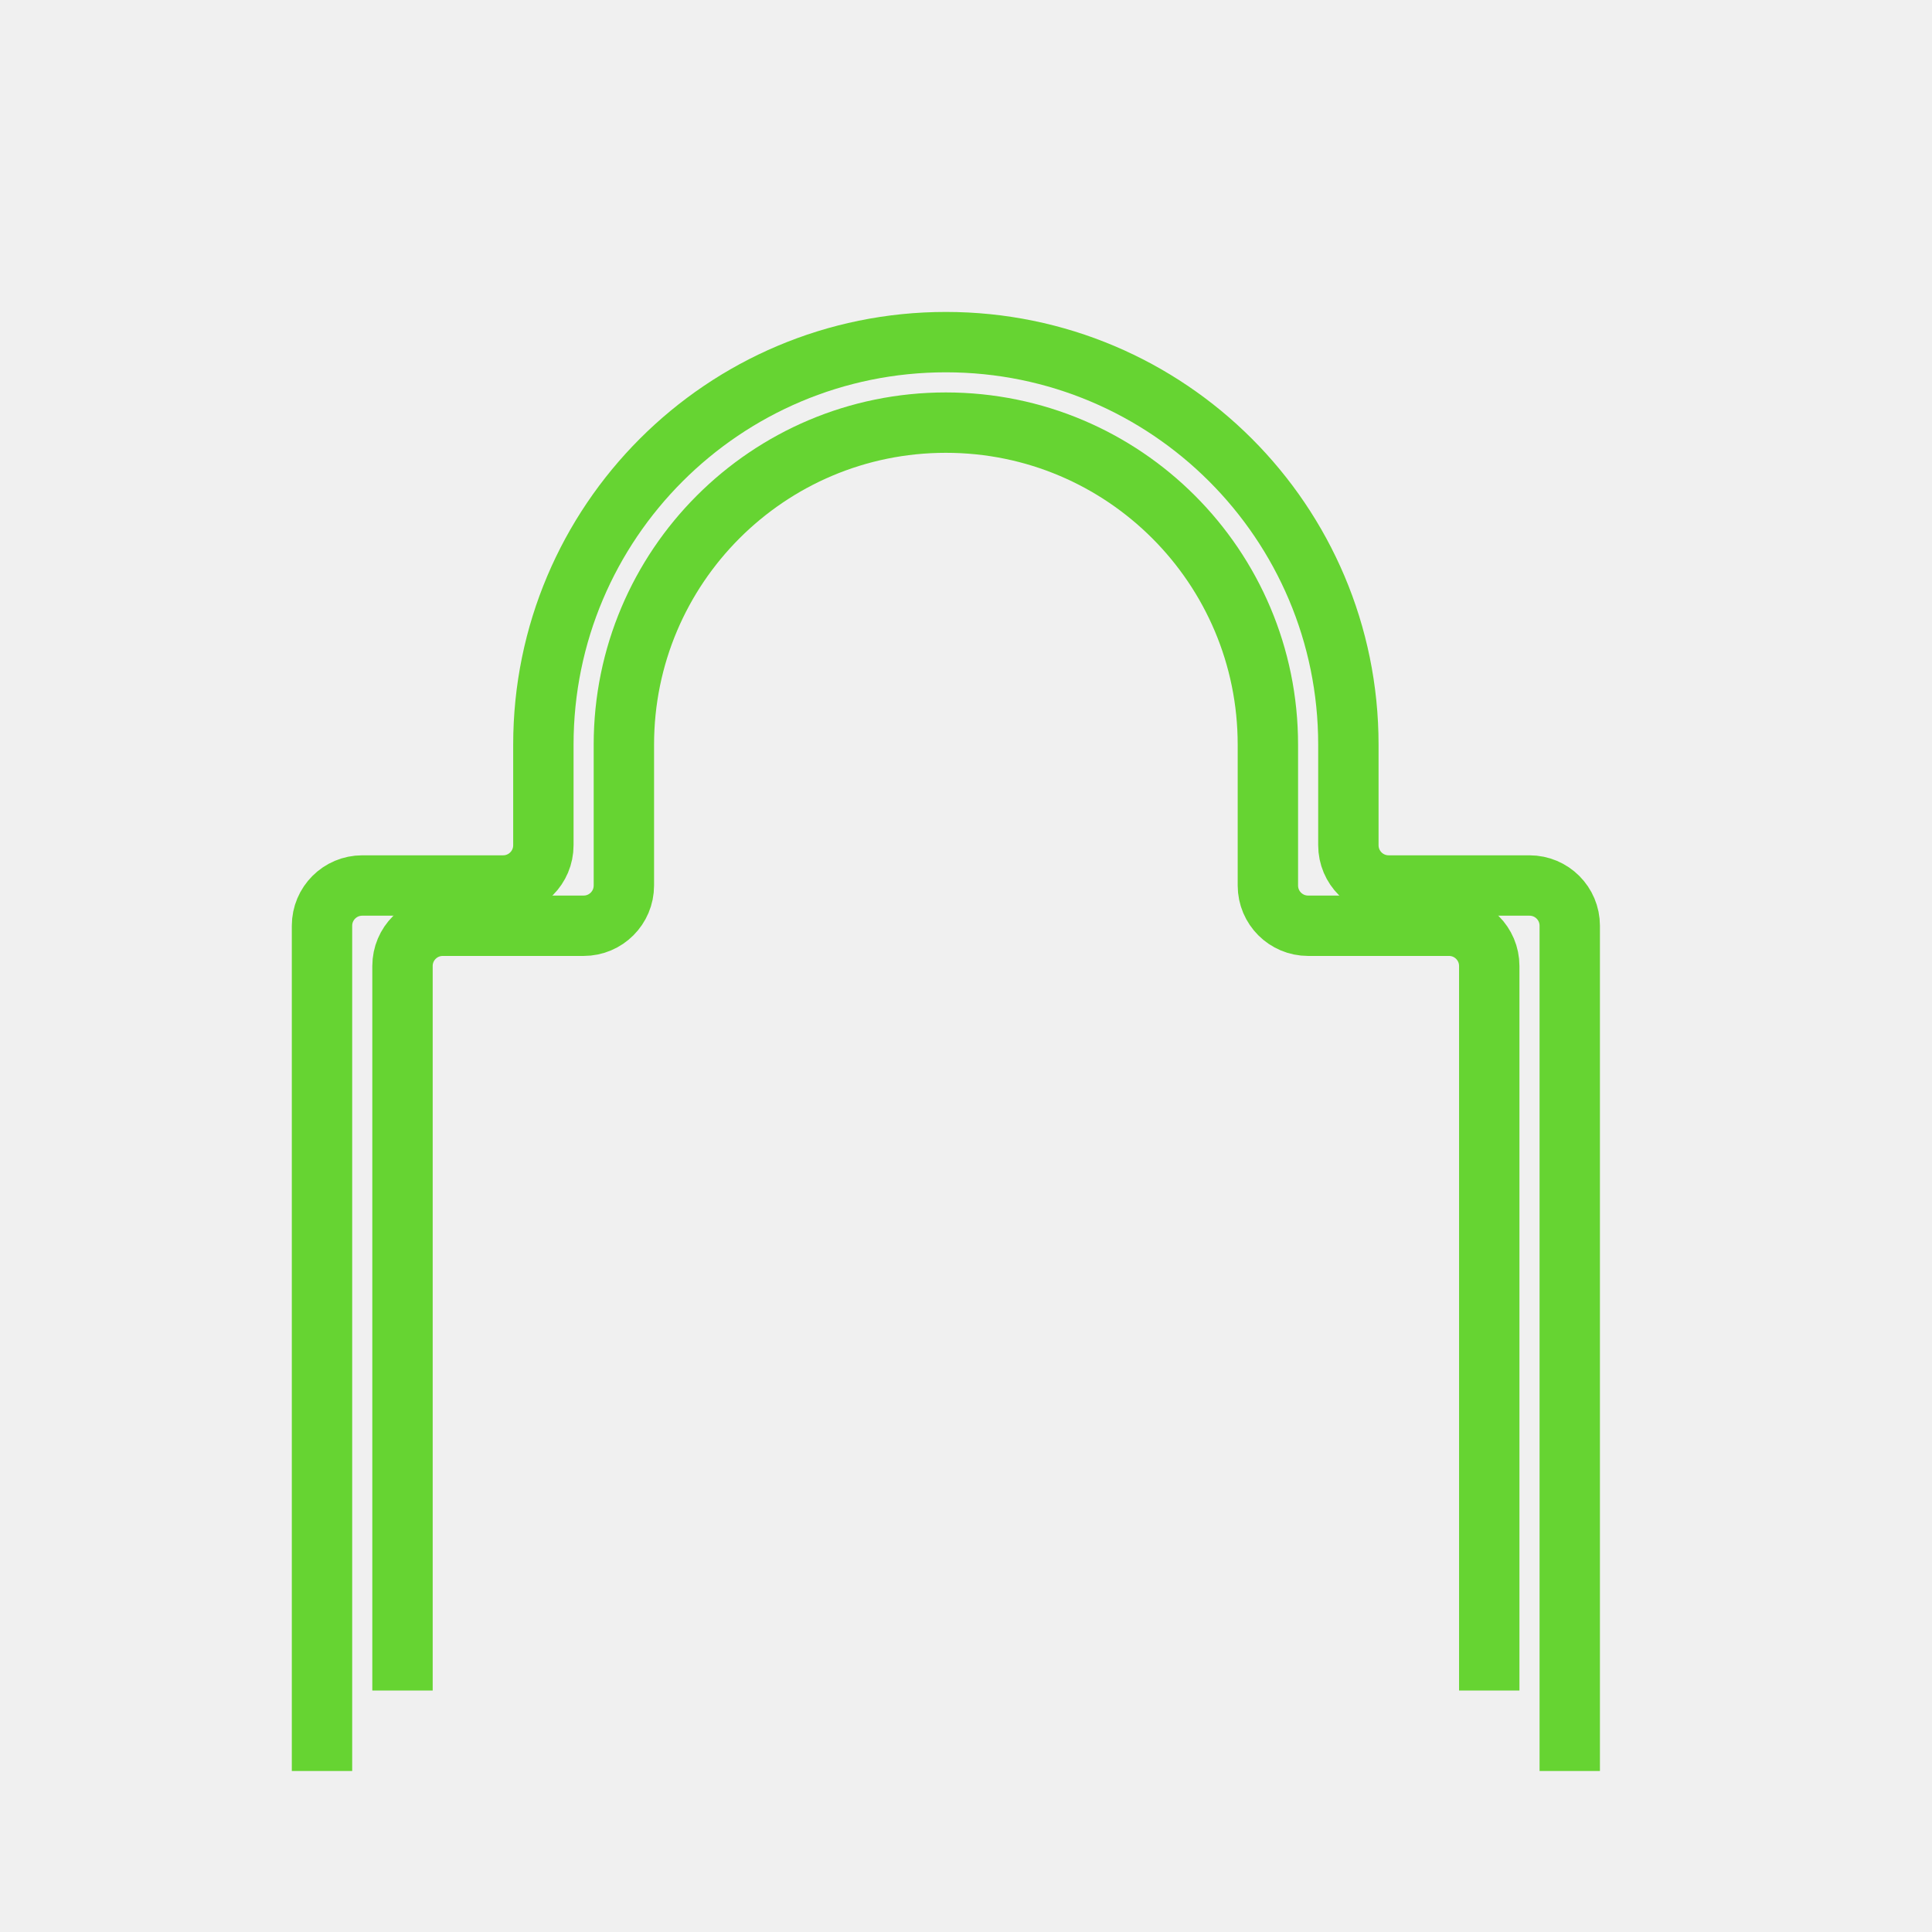
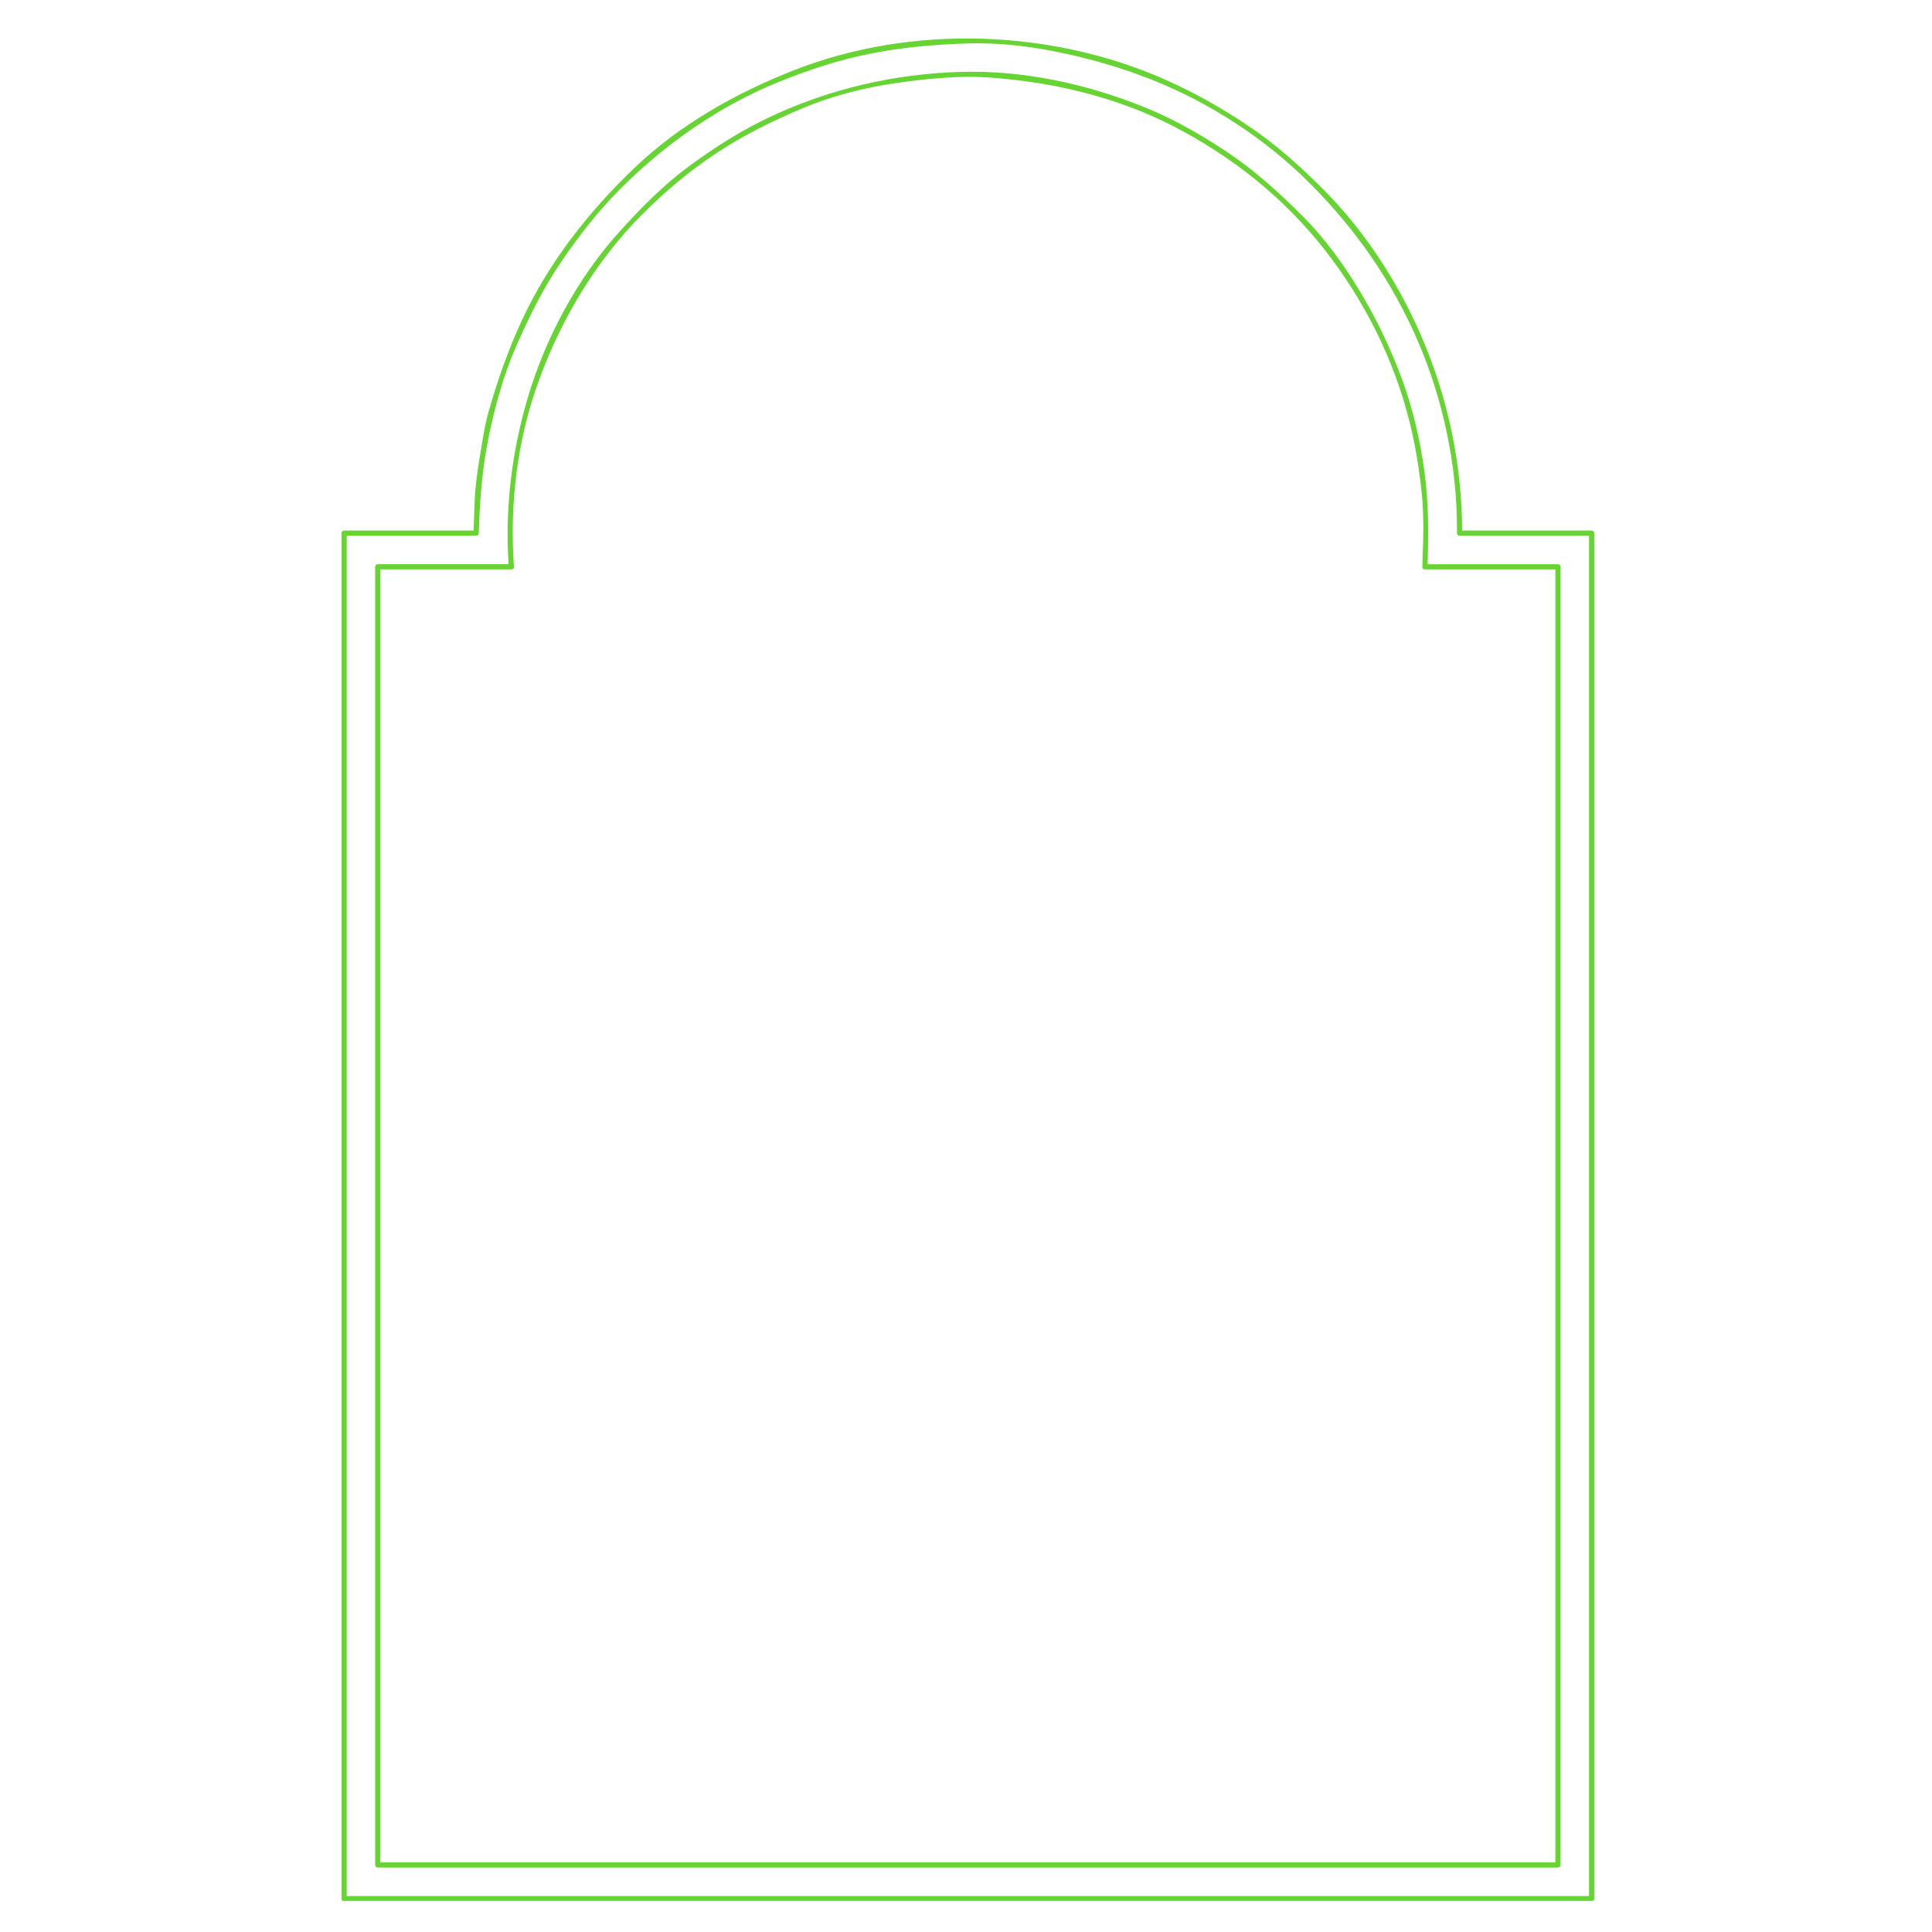
- <svg xmlns="http://www.w3.org/2000/svg" width="96" height="96" viewBox="0 0 96 96" fill="none">
-   <path d="M78 88V46C78 44.895 77.105 44 76 44H69C67.895 44 67 43.105 67 42V37C67 25.954 58.046 17 47 17C35.954 17 27 25.954 27 37V42C27 43.105 26.105 44 25 44H18C16.895 44 16 44.895 16 46V88" stroke="#66D432" stroke-width="3" />
-   <path d="M74 84V48C74 46.895 73.105 46 72 46H65C63.895 46 63 45.105 63 44V37C63 28.163 55.837 21 47 21C38.163 21 31 28.163 31 37V44C31 45.105 30.105 46 29 46H22C20.895 46 20 46.895 20 48V84" stroke="#66D432" stroke-width="3" />
+ <svg xmlns="http://www.w3.org/2000/svg" width="2000" zoomAndPan="magnify" viewBox="0 0 1500 1500" height="2000" preserveAspectRatio="xMidYMid meet" version="1.0">
+   <defs>
+     <clipPath id="870d756045">
+       <path d="M 265 29 L 1238 29 L 1238 1475.863 L 265 1475.863 Z M 265 29 " clip-rule="nonzero" />
+     </clipPath>
+   </defs>
+   <rect x="-150" width="1800" fill="#ffffff" y="-150" height="1800" fill-opacity="1" />
+   <rect x="-150" width="1800" fill="#ffffff" y="-150" height="1800" fill-opacity="1" />
+   <g clip-path="url(#870d756045)">
+     <path fill="#66d432" d="M 1237.223 412.59 C 1237.199 412.57 1237.18 412.551 1237.164 412.535 C 1237.145 412.52 1237.129 412.496 1237.105 412.48 C 1236.785 412.156 1236.336 411.941 1235.738 411.941 C 1202.23 411.941 1168.727 411.941 1135.215 411.941 C 1134.957 362.945 1125.348 314.371 1106.852 268.984 C 1088.492 223.91 1061.434 181.012 1026.895 146.523 C 1009.52 129.172 991.184 112.66 970.848 98.832 C 949.852 84.559 928.082 72.242 904.875 61.93 C 860.062 42.012 811.418 31.691 763.133 30.082 C 713.719 28.434 662.605 36.398 616.484 54.496 C 571.656 72.086 527.906 96.629 492.852 130.094 C 456.832 164.477 425.809 204.027 404.848 249.457 C 394.344 272.219 386.266 295.398 379.387 319.492 C 376.117 330.926 374.508 343.156 372.492 354.863 C 370.469 366.625 368.844 378.801 368.449 390.73 C 368.211 397.801 367.977 404.871 367.738 411.941 C 334.219 411.941 300.695 411.941 267.176 411.941 C 266.582 411.941 266.129 412.156 265.805 412.48 C 265.785 412.496 265.77 412.516 265.75 412.535 C 265.73 412.551 265.715 412.57 265.699 412.59 C 265.375 412.914 265.156 413.367 265.156 413.961 C 265.156 434.078 265.156 454.191 265.156 474.305 C 265.156 526.047 265.156 577.789 265.156 629.527 C 265.156 699.98 265.156 770.438 265.156 840.898 C 265.156 917.164 265.156 993.434 265.156 1069.699 C 265.156 1138.863 265.156 1208.023 265.156 1277.199 C 265.156 1326.359 265.156 1375.516 265.156 1424.676 C 265.156 1441.141 265.156 1457.609 265.156 1474.078 C 265.156 1474.672 265.375 1475.125 265.699 1475.445 C 265.715 1475.469 265.73 1475.484 265.75 1475.504 C 265.77 1475.52 265.785 1475.543 265.805 1475.559 C 266.125 1475.879 266.578 1476.098 267.176 1476.098 C 288.965 1476.098 310.75 1476.098 332.539 1476.098 C 387.602 1476.098 442.66 1476.098 497.723 1476.098 C 570.598 1476.098 643.473 1476.098 716.348 1476.098 C 791.578 1476.098 866.812 1476.098 942.047 1476.098 C 1004.176 1476.098 1066.309 1476.098 1128.445 1476.098 C 1162.02 1476.098 1195.59 1476.098 1229.164 1476.098 C 1231.363 1476.098 1233.555 1476.098 1235.746 1476.098 C 1236.344 1476.098 1236.793 1475.883 1237.117 1475.559 C 1237.141 1475.543 1237.156 1475.52 1237.172 1475.504 C 1237.191 1475.484 1237.207 1475.469 1237.23 1475.445 C 1237.551 1475.125 1237.77 1474.672 1237.77 1474.078 C 1237.77 1453.961 1237.77 1433.844 1237.77 1413.734 C 1237.77 1361.996 1237.77 1310.254 1237.77 1258.512 C 1237.77 1188.055 1237.77 1117.598 1237.77 1047.141 C 1237.77 970.871 1237.77 894.609 1237.77 818.34 C 1237.77 749.172 1237.77 680.008 1237.77 610.84 C 1237.77 561.68 1237.77 512.523 1237.77 463.363 C 1237.77 446.895 1237.77 430.426 1237.77 413.961 C 1237.762 413.367 1237.543 412.914 1237.223 412.59 Z M 1233.723 474.305 C 1233.723 526.047 1233.723 577.789 1233.723 629.527 C 1233.723 699.98 1233.723 770.438 1233.723 840.898 C 1233.723 917.164 1233.723 993.434 1233.723 1069.699 C 1233.723 1138.863 1233.723 1208.023 1233.723 1277.199 C 1233.723 1326.359 1233.723 1375.516 1233.723 1424.676 C 1233.723 1440.469 1233.723 1456.266 1233.723 1472.062 C 1212.609 1472.062 1191.492 1472.062 1170.375 1472.062 C 1115.312 1472.062 1060.254 1472.062 1005.195 1472.062 C 932.316 1472.062 859.441 1472.062 786.566 1472.062 C 711.336 1472.062 636.102 1472.062 560.871 1472.062 C 498.738 1472.062 436.605 1472.062 374.477 1472.062 C 340.902 1472.062 307.328 1472.062 273.75 1472.062 C 272.234 1472.062 270.711 1472.062 269.188 1472.062 C 269.188 1452.617 269.188 1433.176 269.188 1413.73 C 269.188 1361.992 269.188 1310.25 269.188 1258.512 C 269.188 1188.051 269.188 1117.594 269.188 1047.137 C 269.188 970.867 269.188 894.605 269.188 818.34 C 269.188 749.172 269.188 680.004 269.188 610.836 C 269.188 561.68 269.188 512.52 269.188 463.359 C 269.188 447.562 269.188 431.77 269.188 415.977 C 302.688 415.977 336.188 415.977 369.688 415.977 C 370.441 415.977 370.969 415.633 371.285 415.152 C 371.293 415.141 371.301 415.129 371.312 415.117 C 371.336 415.082 371.359 415.047 371.375 415.008 C 371.566 414.723 371.691 414.379 371.707 413.957 C 372.547 388.676 374.188 365.195 379.113 340.691 C 384.129 315.758 391.129 290.438 401.164 267.859 C 411.031 245.66 421.523 224.117 435.23 203.961 C 449.277 183.305 464.129 164.09 482.156 146.086 C 516.887 111.402 558.754 82.285 603.816 63.926 C 627.004 54.48 650.48 46.699 675.082 41.781 C 700.48 36.699 724.449 34.621 750.562 33.754 C 774.906 32.945 799.168 35.82 822.238 40.594 C 846.691 45.652 870.129 52.402 893.371 61.535 C 938.555 79.281 981.918 107.309 1016.586 141.93 C 1052.586 177.879 1081.012 218.617 1101.195 265.715 C 1120.391 310.504 1131.203 361.133 1131.203 410.203 C 1131.203 411.457 1131.203 412.707 1131.203 413.961 C 1131.203 414.555 1131.422 415.004 1131.746 415.328 C 1131.766 415.348 1131.785 415.367 1131.801 415.387 C 1131.82 415.402 1131.84 415.422 1131.859 415.438 C 1132.18 415.762 1132.637 415.98 1133.227 415.98 C 1166.727 415.98 1200.227 415.98 1233.727 415.98 C 1233.723 435.422 1233.723 454.863 1233.723 474.305 Z M 1233.723 474.305 " fill-opacity="1" fill-rule="nonzero" />
+   </g>
+   <path fill="#66d432" d="M 1105.875 365.742 C 1102.5 341.246 1096.898 317 1088.277 293.793 C 1079.457 270.059 1068.871 247.945 1055.848 226.238 C 1043.453 205.582 1028.527 184.965 1011.445 167.883 C 993.316 149.754 974.414 132.516 953.043 118.258 C 932.902 104.82 911.828 92.711 889.352 83.562 C 843.594 64.941 793.379 54.098 743.77 55.871 C 693.797 57.656 645.41 68.789 600.004 89.75 C 576.629 100.539 555.238 114.078 534.566 129.359 C 514.781 143.984 497.656 161.457 481.199 179.613 C 448.398 215.805 423.617 262.043 409.77 308.758 C 397.273 350.922 392.09 394.176 394.871 438.059 C 361.012 438.059 327.156 438.059 293.301 438.059 C 292.707 438.059 292.254 438.277 291.93 438.598 C 291.91 438.613 291.891 438.633 291.875 438.652 C 291.855 438.672 291.84 438.688 291.82 438.711 C 291.496 439.031 291.281 439.484 291.281 440.078 C 291.281 461.117 291.281 482.16 291.281 503.199 C 291.281 556.801 291.281 610.398 291.281 664 C 291.281 735.883 291.281 807.762 291.281 879.645 C 291.281 955.523 291.281 1031.402 291.281 1107.281 C 291.281 1172.875 291.281 1238.473 291.281 1304.07 C 291.281 1345.102 291.281 1386.137 291.281 1427.176 C 291.281 1434.102 291.281 1441.027 291.281 1447.953 C 291.281 1448.551 291.496 1449 291.82 1449.32 C 291.84 1449.344 291.852 1449.359 291.875 1449.379 C 291.895 1449.398 291.91 1449.418 291.93 1449.434 C 292.25 1449.754 292.703 1449.977 293.301 1449.977 C 316.172 1449.977 339.047 1449.977 361.922 1449.977 C 419.035 1449.977 476.141 1449.977 533.258 1449.977 C 607.332 1449.977 681.41 1449.977 755.492 1449.977 C 829.266 1449.977 903.039 1449.977 976.82 1449.977 C 1033.023 1449.977 1089.227 1449.977 1145.43 1449.977 C 1166.824 1449.977 1188.219 1449.977 1209.613 1449.977 C 1210.211 1449.977 1210.664 1449.758 1210.98 1449.434 C 1211.008 1449.418 1211.02 1449.398 1211.039 1449.379 C 1211.059 1449.359 1211.074 1449.344 1211.098 1449.32 C 1211.414 1449 1211.637 1448.551 1211.637 1447.953 C 1211.637 1426.914 1211.637 1405.875 1211.637 1384.832 C 1211.637 1331.234 1211.637 1277.633 1211.637 1224.031 C 1211.637 1152.152 1211.637 1080.27 1211.637 1008.391 C 1211.637 932.512 1211.637 856.629 1211.637 780.754 C 1211.637 715.156 1211.637 649.562 1211.637 583.965 C 1211.637 542.93 1211.637 501.898 1211.637 460.863 C 1211.637 453.938 1211.637 447.012 1211.637 440.082 C 1211.637 439.488 1211.418 439.035 1211.098 438.711 C 1211.074 438.691 1211.059 438.676 1211.039 438.656 C 1211.02 438.637 1211.008 438.621 1210.98 438.602 C 1210.664 438.277 1210.211 438.062 1209.613 438.062 C 1175.875 438.062 1142.133 438.062 1108.391 438.062 C 1109.188 413.777 1109.211 389.898 1105.875 365.742 Z M 1207.598 442.09 C 1207.598 462.461 1207.598 482.828 1207.598 503.195 C 1207.598 556.797 1207.598 610.395 1207.598 663.996 C 1207.598 735.875 1207.598 807.754 1207.598 879.637 C 1207.598 955.52 1207.598 1031.398 1207.598 1107.273 C 1207.598 1172.867 1207.598 1238.465 1207.598 1304.066 C 1207.598 1345.098 1207.598 1386.133 1207.598 1427.168 C 1207.598 1433.422 1207.598 1439.672 1207.598 1445.93 C 1185.398 1445.93 1163.195 1445.93 1140.988 1445.93 C 1083.879 1445.93 1026.773 1445.93 969.656 1445.93 C 895.578 1445.93 821.5 1445.93 747.426 1445.93 C 673.648 1445.93 599.871 1445.93 526.098 1445.93 C 469.891 1445.93 413.688 1445.93 357.484 1445.93 C 336.758 1445.93 316.035 1445.93 295.312 1445.93 C 295.312 1425.562 295.312 1405.195 295.312 1384.828 C 295.312 1331.23 295.312 1277.629 295.312 1224.027 C 295.312 1152.145 295.312 1080.266 295.312 1008.383 C 295.312 932.504 295.312 856.625 295.312 780.746 C 295.312 715.148 295.312 649.555 295.312 583.961 C 295.312 542.922 295.312 501.891 295.312 460.855 C 295.312 454.602 295.312 448.348 295.312 442.094 C 329.211 442.094 363.105 442.094 397 442.094 C 397.379 442.094 397.699 442 397.969 441.852 C 398.605 441.586 399.082 441 399.016 440.074 C 395.574 390.113 401.629 340.531 419.043 293.516 C 436.32 246.863 463.105 201.957 498.57 166.484 C 516.316 148.738 534.82 133.133 555.359 119.441 C 576.746 105.184 599.379 94.055 623.023 84.066 C 644.449 75.012 670.164 68.145 693.953 64.746 C 718.445 61.246 743.414 58.426 768.816 60.242 C 818.141 63.766 867.762 75.547 911.922 98.48 C 957.129 121.957 997.066 153.711 1028.609 194.082 C 1059.137 233.145 1082.168 278.633 1094.332 327.293 C 1098.973 345.832 1101.953 364.742 1103.844 383 C 1105.809 401.984 1104.945 421.047 1104.289 440.07 C 1104.258 440.848 1104.602 441.391 1105.098 441.703 C 1105.113 441.715 1105.137 441.73 1105.156 441.742 C 1105.164 441.746 1105.172 441.75 1105.18 441.754 C 1105.48 441.961 1105.852 442.09 1106.312 442.09 C 1140.07 442.09 1173.832 442.09 1207.598 442.09 Z M 1207.598 442.09 " fill-opacity="1" fill-rule="nonzero" />
</svg>
